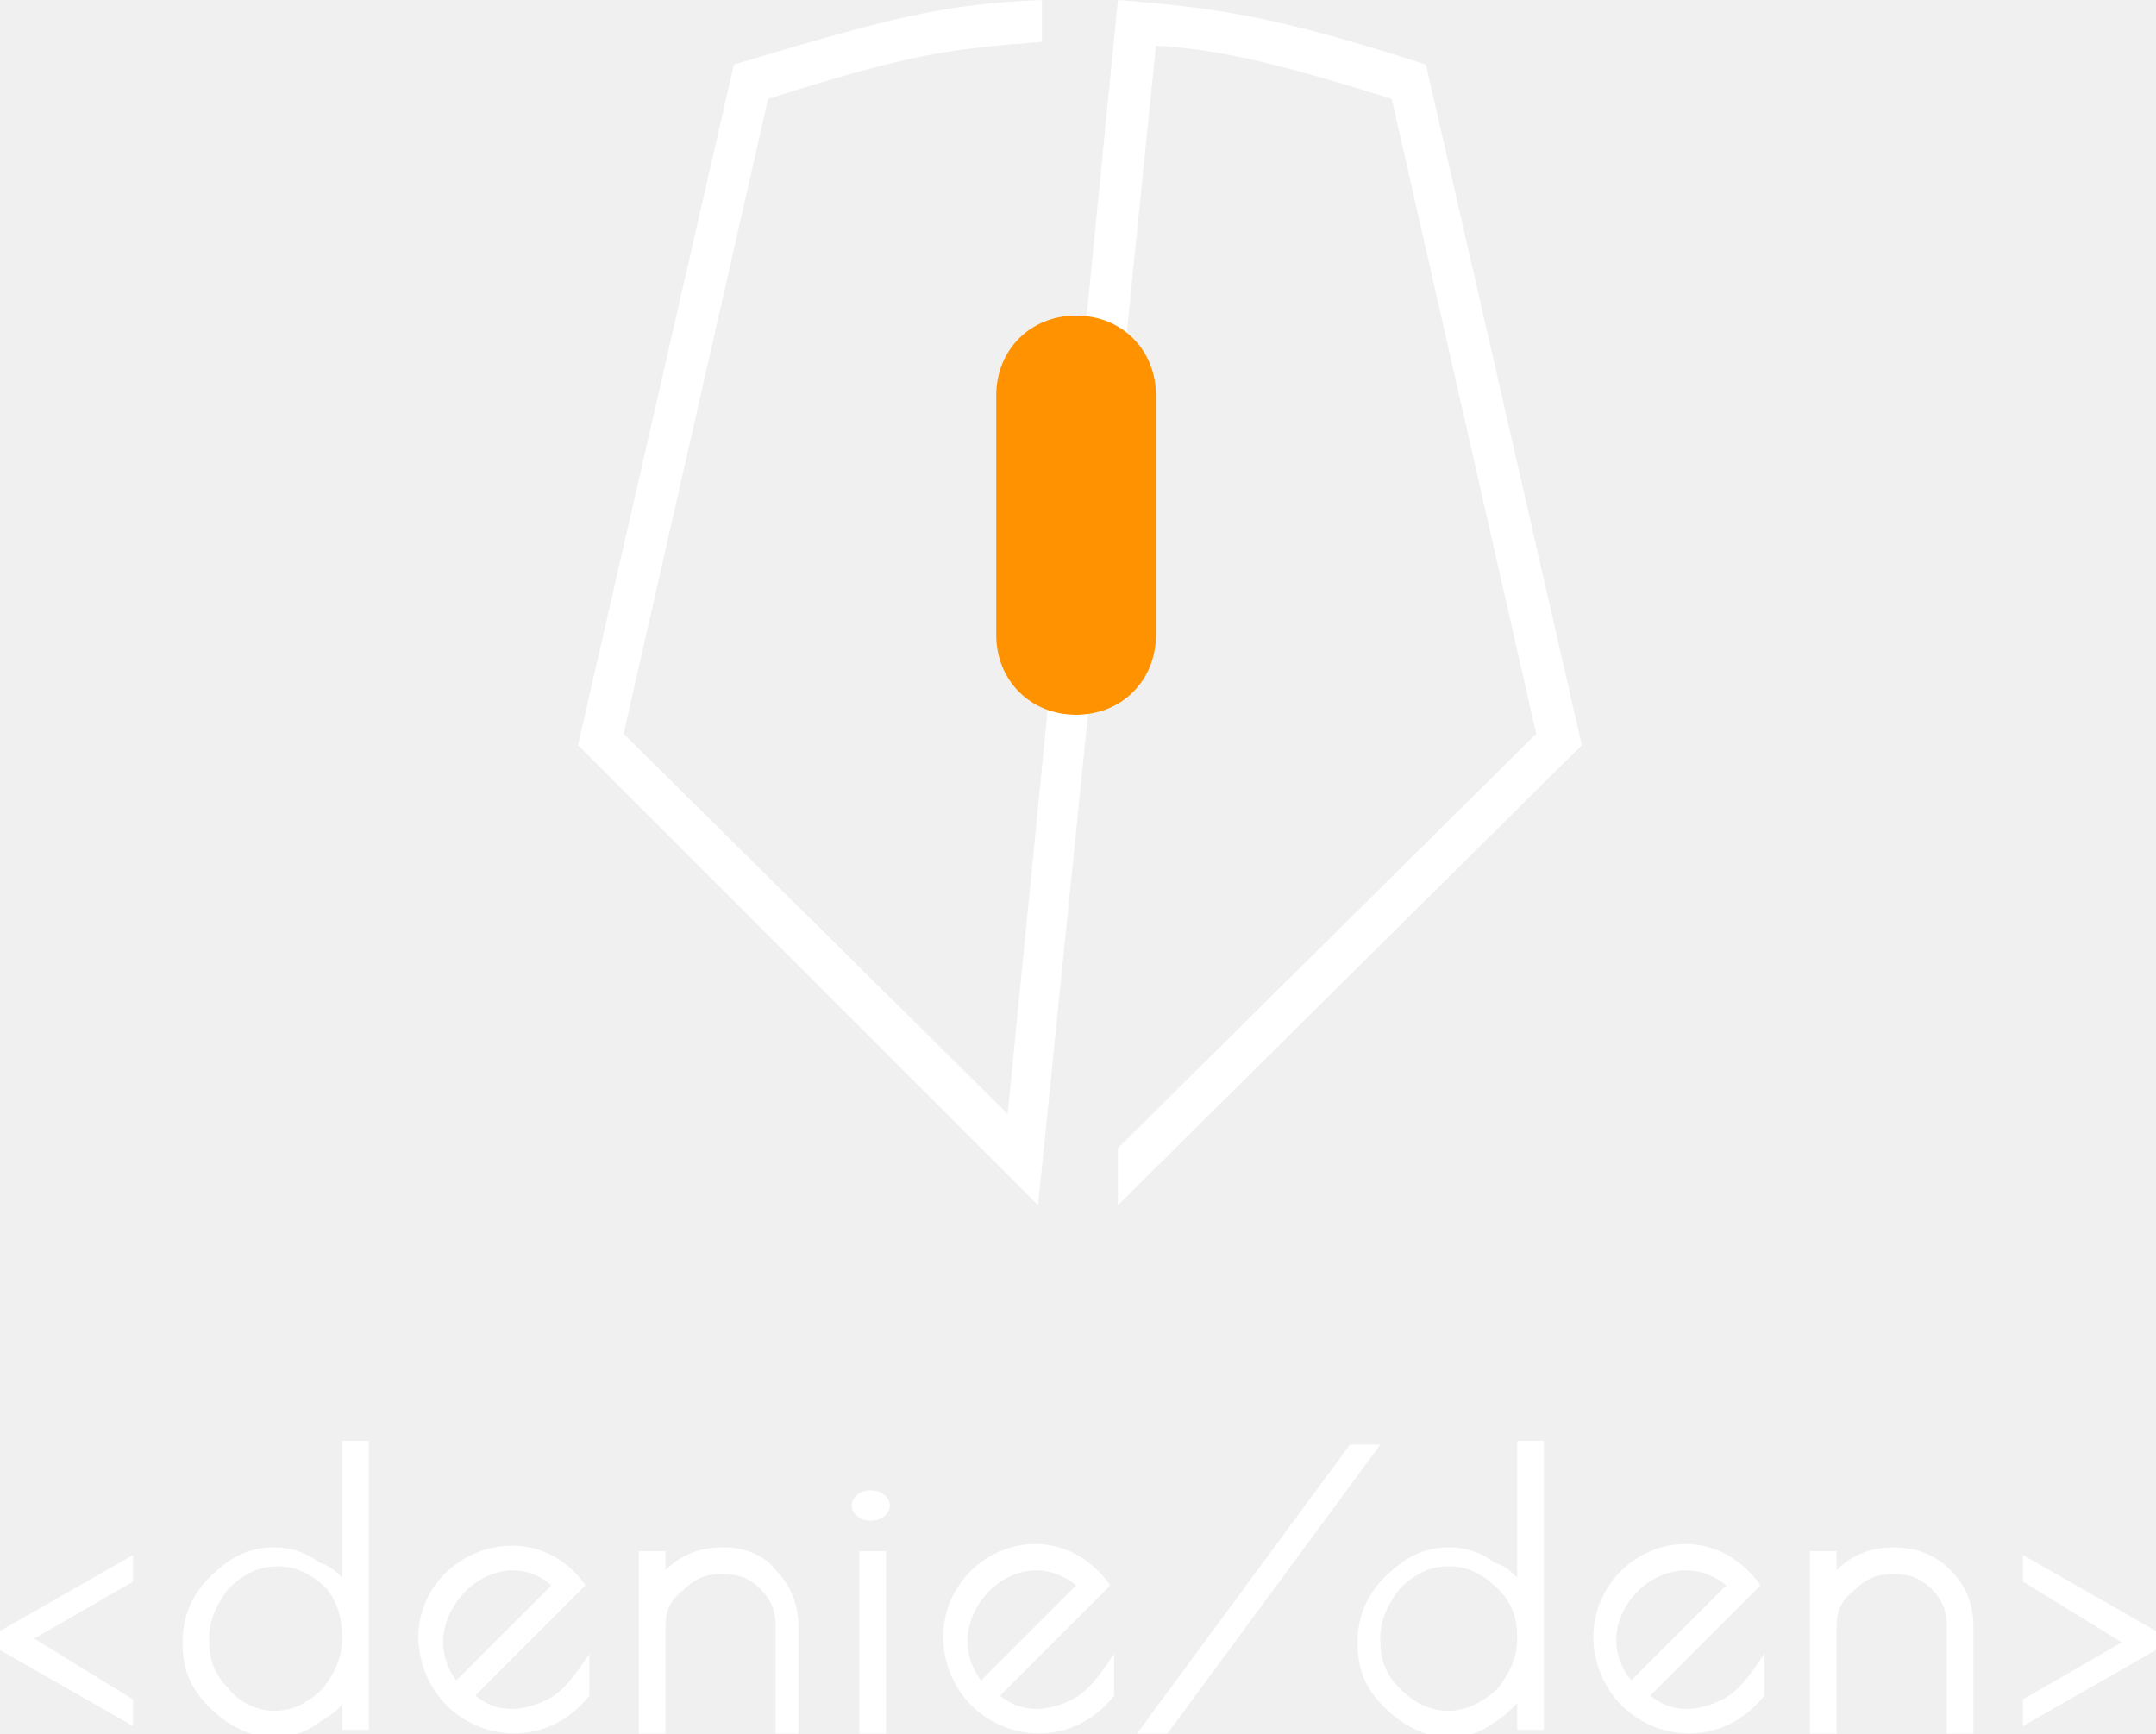
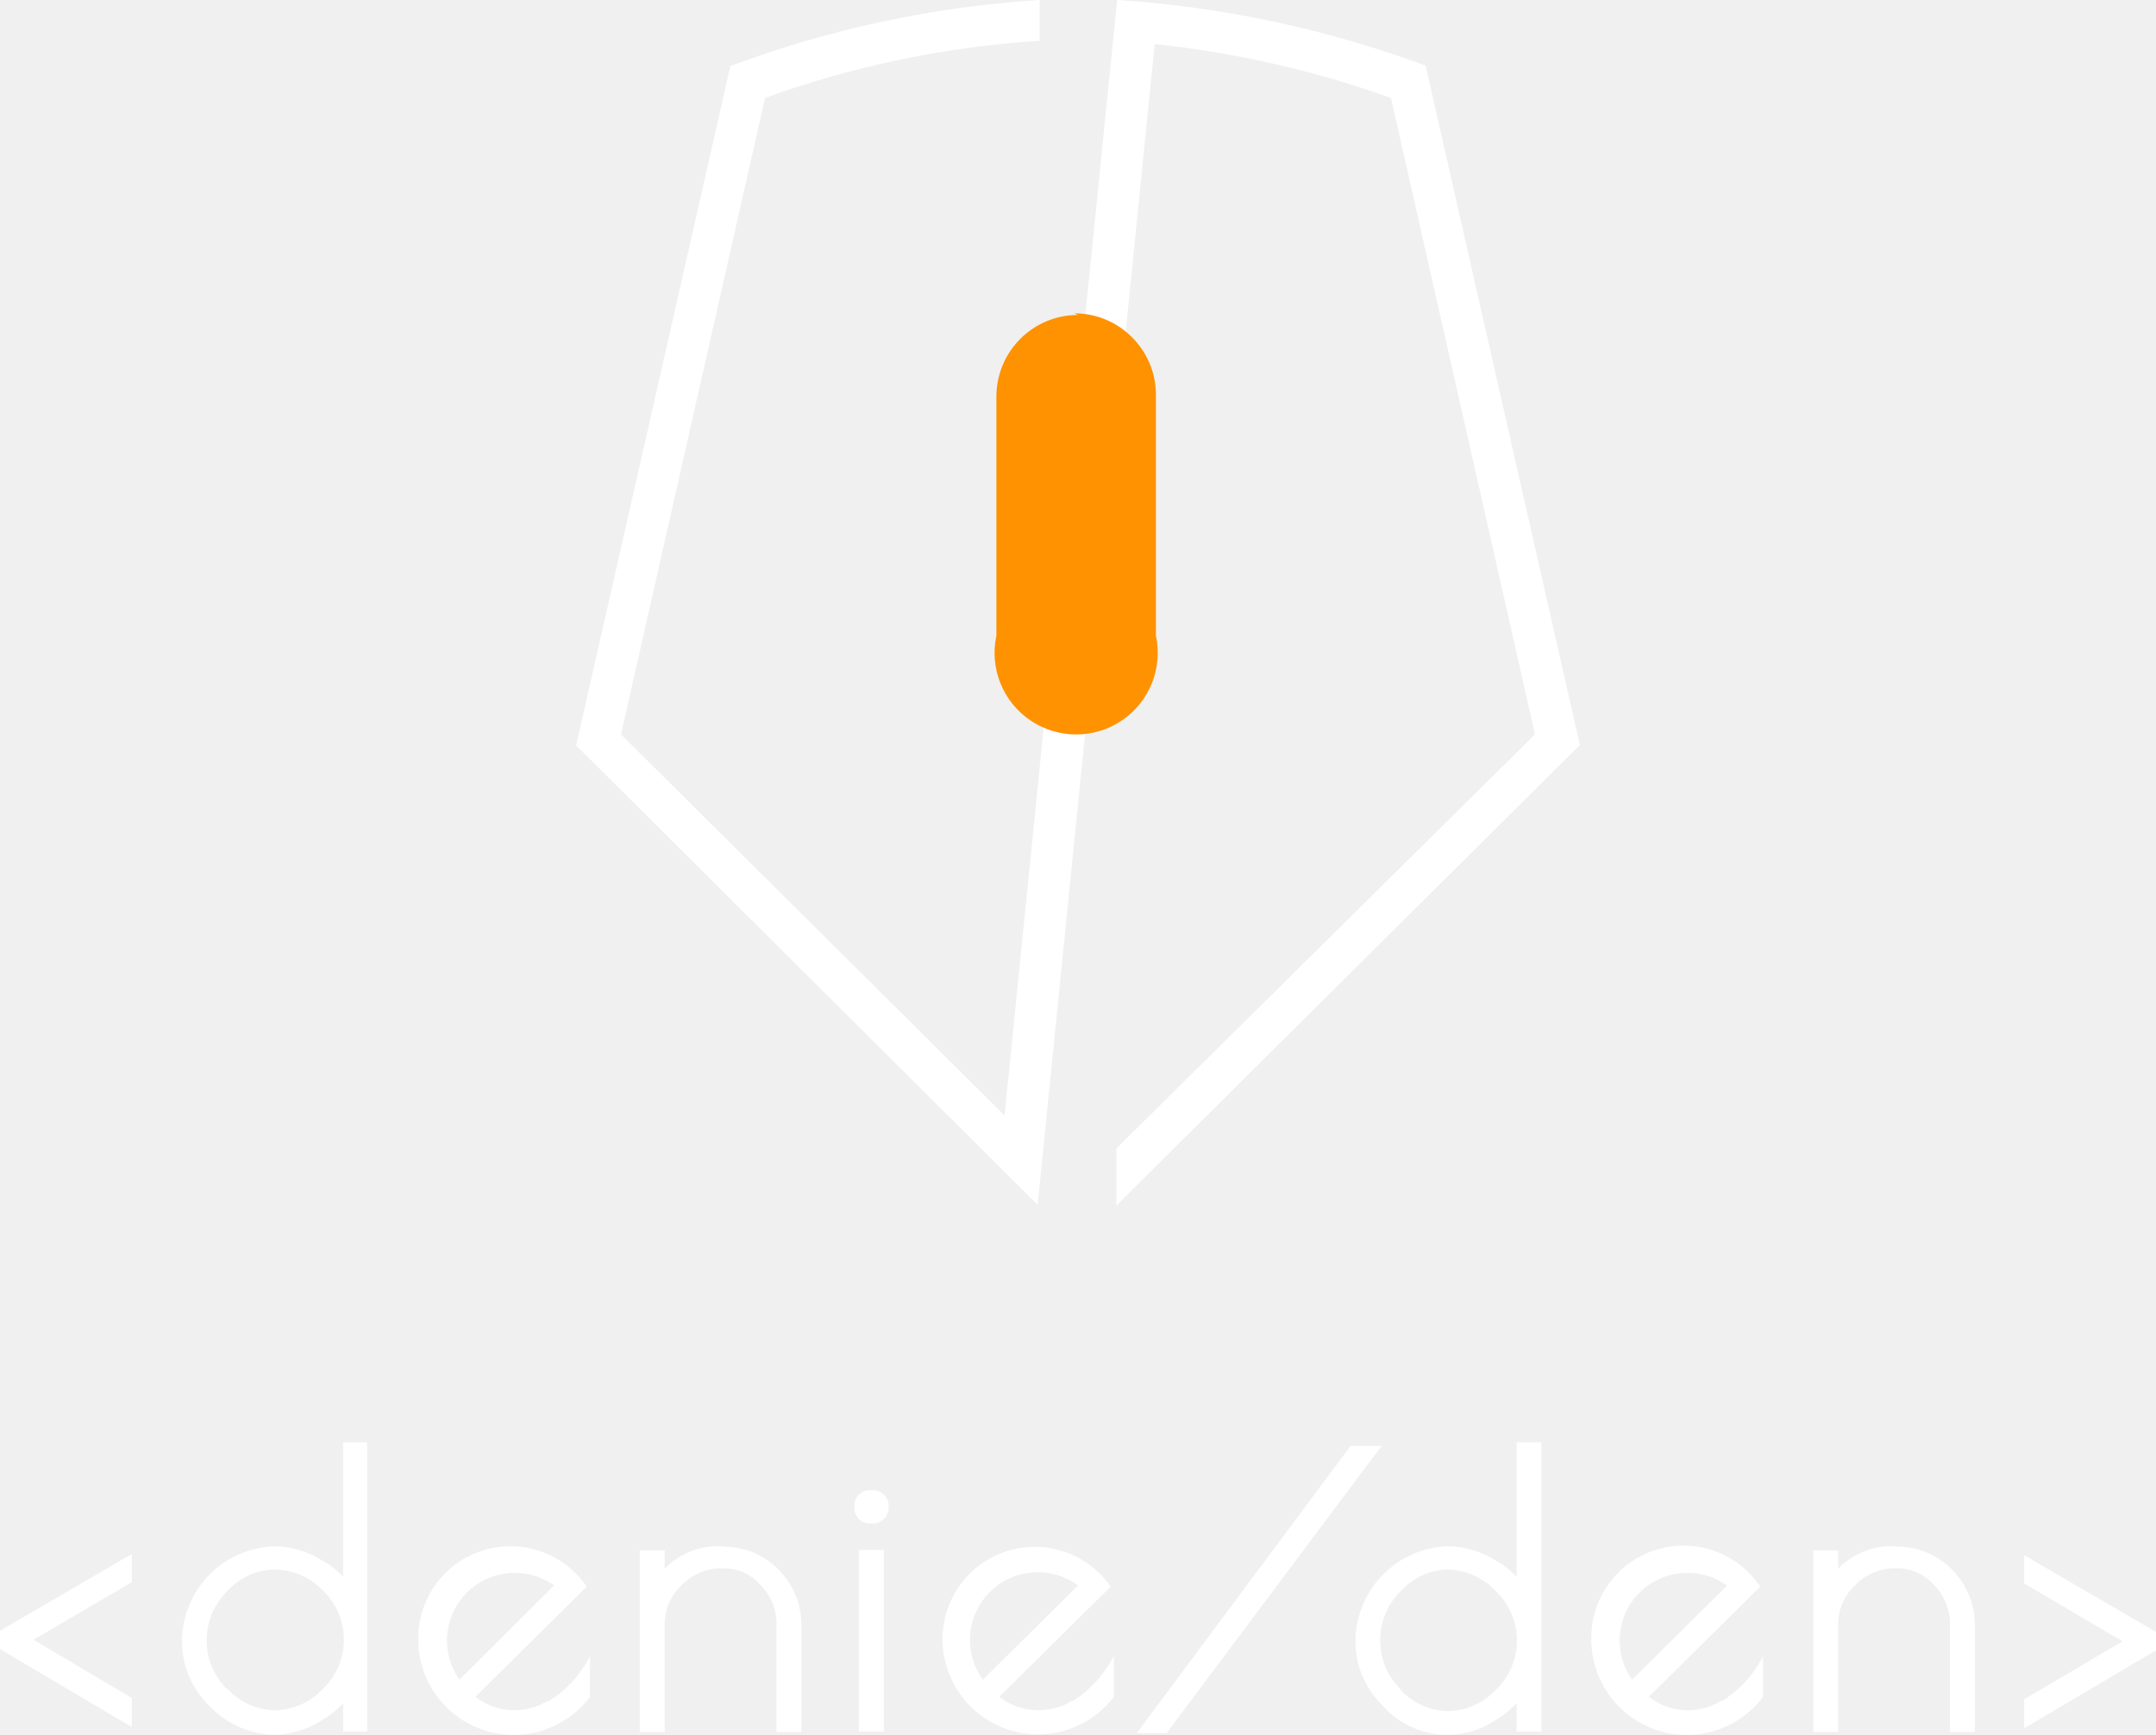
- <svg xmlns="http://www.w3.org/2000/svg" id="denielden_logo" viewBox="0 0 56.7 45.6" xml:space="preserve">
-   <style type="text/css">
- 	.white{fill:#FFFFFF;}
- 	.orange{fill:#FF9200;}
- </style>
-   <path class="white" d="M29.4,0c2.5,0.2,4.1,0.4,8.1,1.7l4.1,17.9L29.4,31.7v-1.5l11-10.9L36.6,2.6c-3.2-1-4.6-1.3-6.2-1.4l-3.1,30.5  L15.2,19.6l4.1-17.9c4-1.2,5.5-1.6,8.1-1.7l0,1.1c-2.5,0.2-3.4,0.3-7.2,1.5l-3.8,16.7l10.1,10L29.4,0z" />
-   <path class="orange" d="M28.3,8.3c-1.2,0-2.1,0.9-2.1,2.1v6.3c0,1.2,0.9,2.1,2.1,2.1c1.2,0,2.1-0.9,2.1-2.1v-6.3  C30.4,9.2,29.5,8.3,28.3,8.3z" />
-   <g>
-     <polygon class="white" points="0,43.4 3.5,45.4 3.5,44.7 0.9,43.1 3.5,41.6 3.5,40.9 0,42.9  " />
-     <polygon class="white" points="53.2,40.9 53.2,41.6 55.8,43.2 53.2,44.7 53.2,45.4 56.7,43.4 56.7,42.9  " />
-     <path class="white" d="M9,41.5c-0.2-0.2-0.3-0.3-0.6-0.4c-0.4-0.3-0.8-0.4-1.2-0.4c-0.7,0-1.2,0.3-1.7,0.8c-0.5,0.5-0.7,1.1-0.7,1.7   c0,0.7,0.2,1.2,0.7,1.7c0.5,0.5,1.1,0.8,1.7,0.8c0.4,0,0.8-0.1,1.2-0.4C8.7,45.1,8.9,45,9,44.8v0.7h0.7v-7.6H9V41.5z M6,44.4   c-0.4-0.4-0.5-0.8-0.5-1.3c0-0.5,0.2-0.9,0.5-1.3c0.4-0.4,0.8-0.6,1.3-0.6s0.9,0.2,1.3,0.6C8.9,42.2,9,42.6,9,43.1   c0,0.5-0.2,0.9-0.5,1.3C8.1,44.8,7.7,45,7.2,45C6.8,45,6.3,44.8,6,44.4z" />
-     <path class="white" d="M14.4,44.7c-0.6,0.3-1.3,0.4-1.9-0.1l2.9-2.9C14,39.7,11,40.8,11,43.1c0.1,2.4,3,3.4,4.5,1.5l0-1.1   C15.1,44.1,14.8,44.5,14.4,44.7z M14.5,41.7L12,44.2C10.8,42.6,13,40.4,14.5,41.7z" />
-     <path class="white" d="M28.2,44.7c-0.6,0.3-1.3,0.4-1.9-0.1l2.9-2.9c-1.5-2.1-4.4-0.9-4.4,1.4c0.1,2.4,3,3.4,4.5,1.5l0-1.1   C28.9,44.1,28.6,44.5,28.2,44.7z M28.3,41.7l-2.5,2.5C24.6,42.6,26.7,40.4,28.3,41.7z" />
-     <path class="white" d="M45.3,44.7c-0.6,0.3-1.3,0.4-1.9-0.1l2.9-2.9c-1.5-2.1-4.4-0.9-4.4,1.4c0.1,2.4,3,3.4,4.5,1.5l0-1.1   C46,44.1,45.7,44.5,45.3,44.7z M45.4,41.7l-2.5,2.5C41.6,42.6,43.8,40.4,45.4,41.7z" />
-     <path class="white" d="M19,40.7c-0.6,0-1.1,0.2-1.5,0.6v-0.5h-0.7v4.8h0.7v-2.8c0-0.4,0.1-0.7,0.5-1c0.3-0.3,0.6-0.4,1-0.4   c0.4,0,0.7,0.1,1,0.4c0.3,0.3,0.4,0.6,0.4,1v2.8H21v-2.8c0-0.6-0.2-1.1-0.6-1.5C20.1,40.9,19.6,40.7,19,40.7z" />
-     <path class="white" d="M49.8,40.7c-0.6,0-1.1,0.2-1.5,0.6v-0.5h-0.7v4.8h0.7v-2.8c0-0.4,0.1-0.7,0.5-1c0.3-0.3,0.6-0.4,1-0.4   c0.4,0,0.7,0.1,1,0.4c0.3,0.3,0.4,0.6,0.4,1v2.8h0.7v-2.8c0-0.6-0.2-1.1-0.6-1.5C50.9,40.9,50.4,40.7,49.8,40.7z" />
-     <ellipse class="white" cx="22.9" cy="39.6" rx="0.5" ry="0.4" />
-     <rect x="22.6" y="40.8" class="white" width="0.7" height="4.8" />
-     <polygon class="white" points="35.5,38 29.9,45.6 30.7,45.6 36.3,38  " />
-     <path class="white" d="M39.9,41.5c-0.2-0.2-0.3-0.3-0.6-0.4c-0.4-0.3-0.8-0.4-1.2-0.4c-0.7,0-1.2,0.3-1.7,0.8   c-0.5,0.5-0.7,1.1-0.7,1.7c0,0.7,0.2,1.2,0.7,1.7c0.5,0.5,1.1,0.8,1.7,0.8c0.4,0,0.8-0.1,1.2-0.4c0.2-0.1,0.4-0.3,0.6-0.5v0.7h0.7   v-7.6h-0.7V41.5z M36.8,44.4c-0.4-0.4-0.5-0.8-0.5-1.3c0-0.5,0.2-0.9,0.5-1.3c0.4-0.4,0.8-0.6,1.3-0.6s0.9,0.2,1.3,0.6   c0.4,0.4,0.5,0.8,0.5,1.3c0,0.5-0.2,0.9-0.5,1.3C39,44.8,38.5,45,38.1,45C37.6,45,37.2,44.8,36.8,44.4z" />
-   </g>
+ <svg xmlns="http://www.w3.org/2000/svg" viewBox="0 0 52.84 42.52">
+   <defs>
+     <style>.white{fill:#fff;}</style>
+   </defs>
+   <path class="white" d="M27.38,0a26.72,26.72,0,0,1,7.56,1.61l3.78,16.65L27.36,29.55v-1.4L37.62,18,34.09,2.4A25,25,0,0,0,28.3,1.08L25.43,29.53,14.12,18.27,17.9,1.62A26.35,26.35,0,0,1,25.48,0V1A24.26,24.26,0,0,0,18.75,2.4L15.22,18l9.4,9.34Z" />
+   <path fill="#ff9200" d="M26.42,7.72a2,2,0,0,0-2,2v5.86a2,2,0,1,0,3.91,0V9.68a2,2,0,0,0-2-2" />
+   <polygon class="white" points="0 40.42 3.23 42.33 3.23 41.62 0.82 40.19 3.23 38.78 3.23 38.09 0 39.97 0 40.42" />
+   <polygon class="white" points="49.61 38.12 49.61 38.81 52.02 40.23 49.61 41.65 49.61 42.36 52.84 40.45 52.84 40 49.61 38.12" />
+   <path class="white" d="M8.41,38.65a2.06,2.06,0,0,0-.51-.4,2.27,2.27,0,0,0-1.15-.35,2.34,2.34,0,0,0-2.29,2.31,2.2,2.2,0,0,0,.67,1.6,2.25,2.25,0,0,0,1.62.71,2.26,2.26,0,0,0,1.13-.35,2.45,2.45,0,0,0,.53-.42v.69H9V35.35H8.41ZM5.56,41.4a1.69,1.69,0,0,1,0-2.39,1.6,1.6,0,0,1,1.17-.54A1.67,1.67,0,0,1,7.93,39a1.67,1.67,0,0,1,0,2.38,1.66,1.66,0,0,1-1.19.54,1.62,1.62,0,0,1-1.18-.54" />
+   <path class="white" d="M13.42,41.69a1.56,1.56,0,0,1-1.77-.1l2.73-2.7a2.26,2.26,0,0,0-4.13,1.29,2.34,2.34,0,0,0,4.21,1.41v-1a2.76,2.76,0,0,1-1,1.1m.12-2.83-2.32,2.31a1.66,1.66,0,0,1,2.32-2.31" />
+   <path class="white" d="M26.27,41.69a1.57,1.57,0,0,1-1.78-.1l2.73-2.7a2.26,2.26,0,0,0-4.12,1.29,2.34,2.34,0,0,0,4.2,1.41v-1a2.91,2.91,0,0,1-1,1.1m.12-2.83-2.33,2.31a1.66,1.66,0,0,1,2.33-2.31" />
+   <path class="white" d="M42.18,41.69a1.56,1.56,0,0,1-1.77-.1l2.73-2.7A2.26,2.26,0,0,0,39,40.18a2.34,2.34,0,0,0,4.21,1.41v-1a2.76,2.76,0,0,1-1,1.1m.12-2.83L40,41.17a1.66,1.66,0,0,1,2.32-2.31" />
+   <path class="white" d="M17.69,37.9a1.81,1.81,0,0,0-1.4.55V38h-.61v4.45h.61v-2.6a1.31,1.31,0,0,1,.42-1,1.35,1.35,0,0,1,1-.41,1.2,1.2,0,0,1,.93.41,1.34,1.34,0,0,1,.39,1v2.6h.61v-2.6a1.91,1.91,0,0,0-.56-1.38,1.87,1.87,0,0,0-1.37-.56" />
+   <path class="white" d="M46.45,37.9a1.81,1.81,0,0,0-1.4.55V38h-.61v4.45h.61v-2.6a1.31,1.31,0,0,1,.42-1,1.35,1.35,0,0,1,1-.41,1.2,1.2,0,0,1,.93.41,1.34,1.34,0,0,1,.39,1v2.6h.61v-2.6a1.91,1.91,0,0,0-.56-1.38,1.87,1.87,0,0,0-1.37-.56" />
+   <path class="white" d="M21.36,36.53a.37.37,0,0,0-.42.4.38.38,0,0,0,.42.41.39.39,0,0,0,.42-.41.38.38,0,0,0-.42-.4" />
+   <rect class="white" x="21.05" y="37.99" width="0.61" height="4.45" />
+   <polygon class="white" points="33.1 35.44 27.86 42.48 28.59 42.48 33.86 35.44 33.1 35.44" />
+   <path class="white" d="M37.17,38.65a2.06,2.06,0,0,0-.51-.4,2.27,2.27,0,0,0-1.15-.35,2.34,2.34,0,0,0-2.29,2.31,2.2,2.2,0,0,0,.67,1.6,2.12,2.12,0,0,0,2.75.36,2.45,2.45,0,0,0,.53-.42v.69h.61V35.35h-.61ZM34.32,41.4a1.69,1.69,0,0,1,0-2.39,1.6,1.6,0,0,1,1.17-.54,1.67,1.67,0,0,1,1.19.55,1.67,1.67,0,0,1,0,2.38,1.66,1.66,0,0,1-1.19.54,1.62,1.62,0,0,1-1.18-.54" />
</svg>
